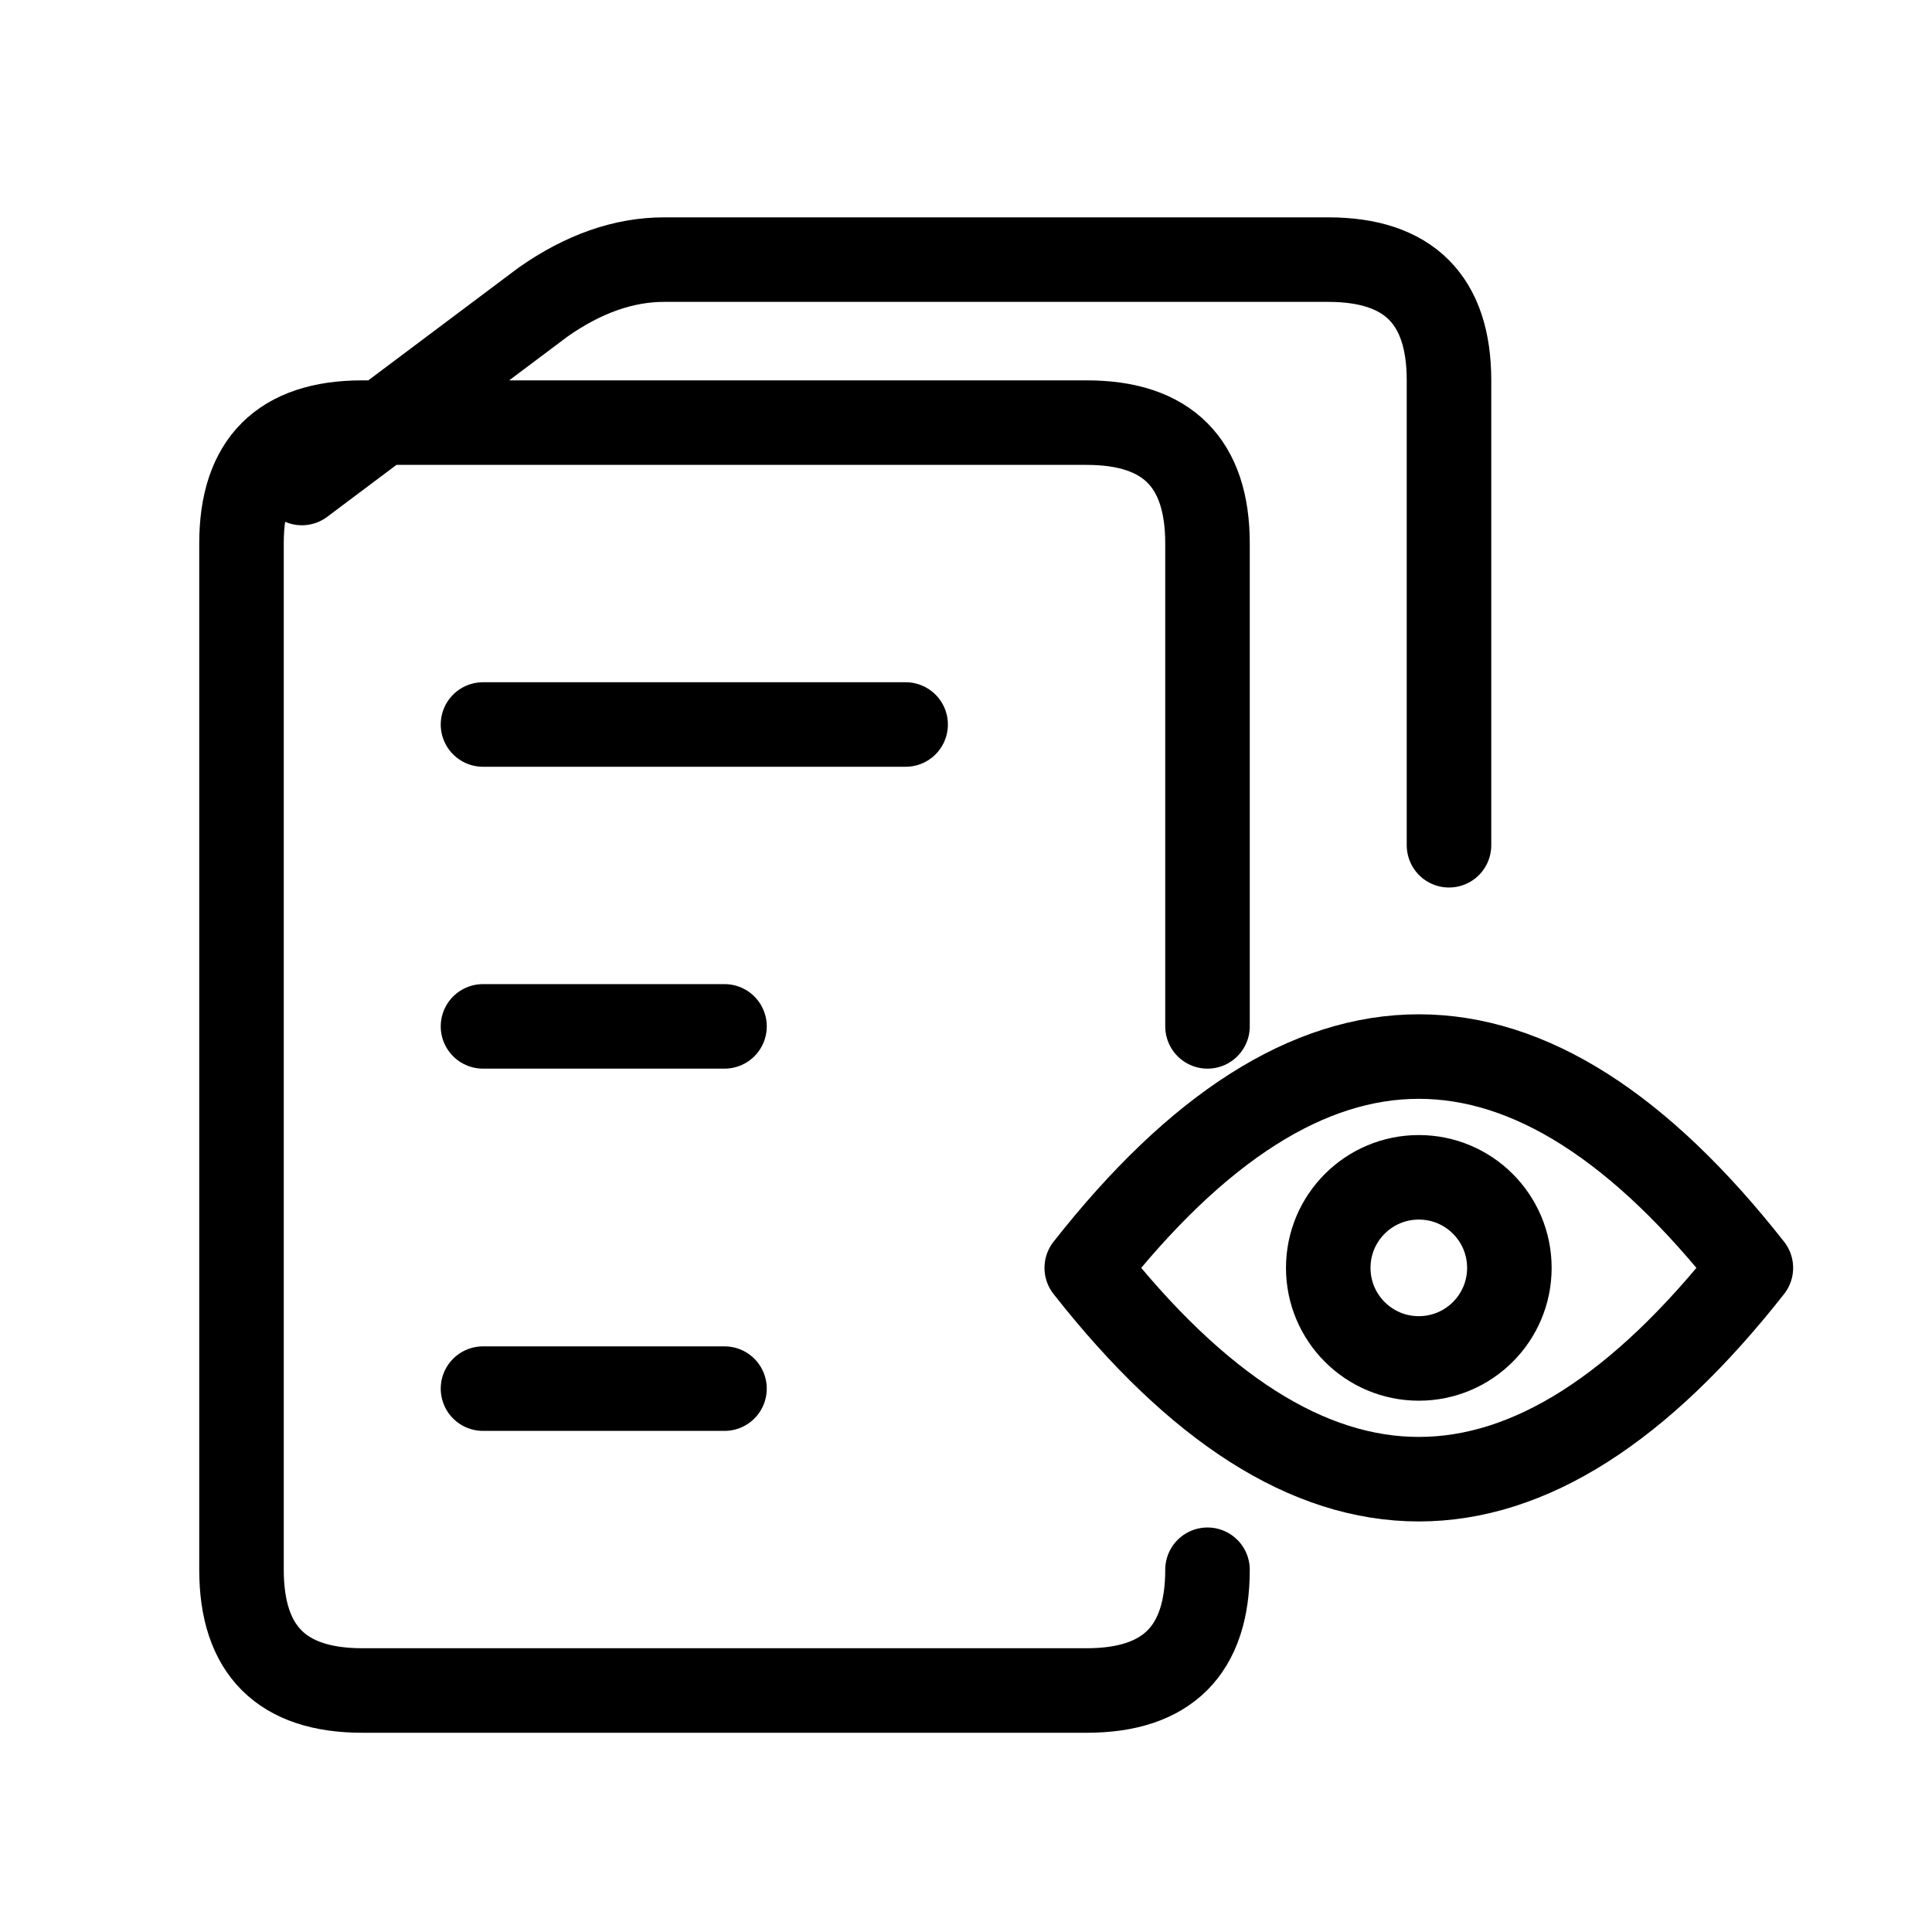
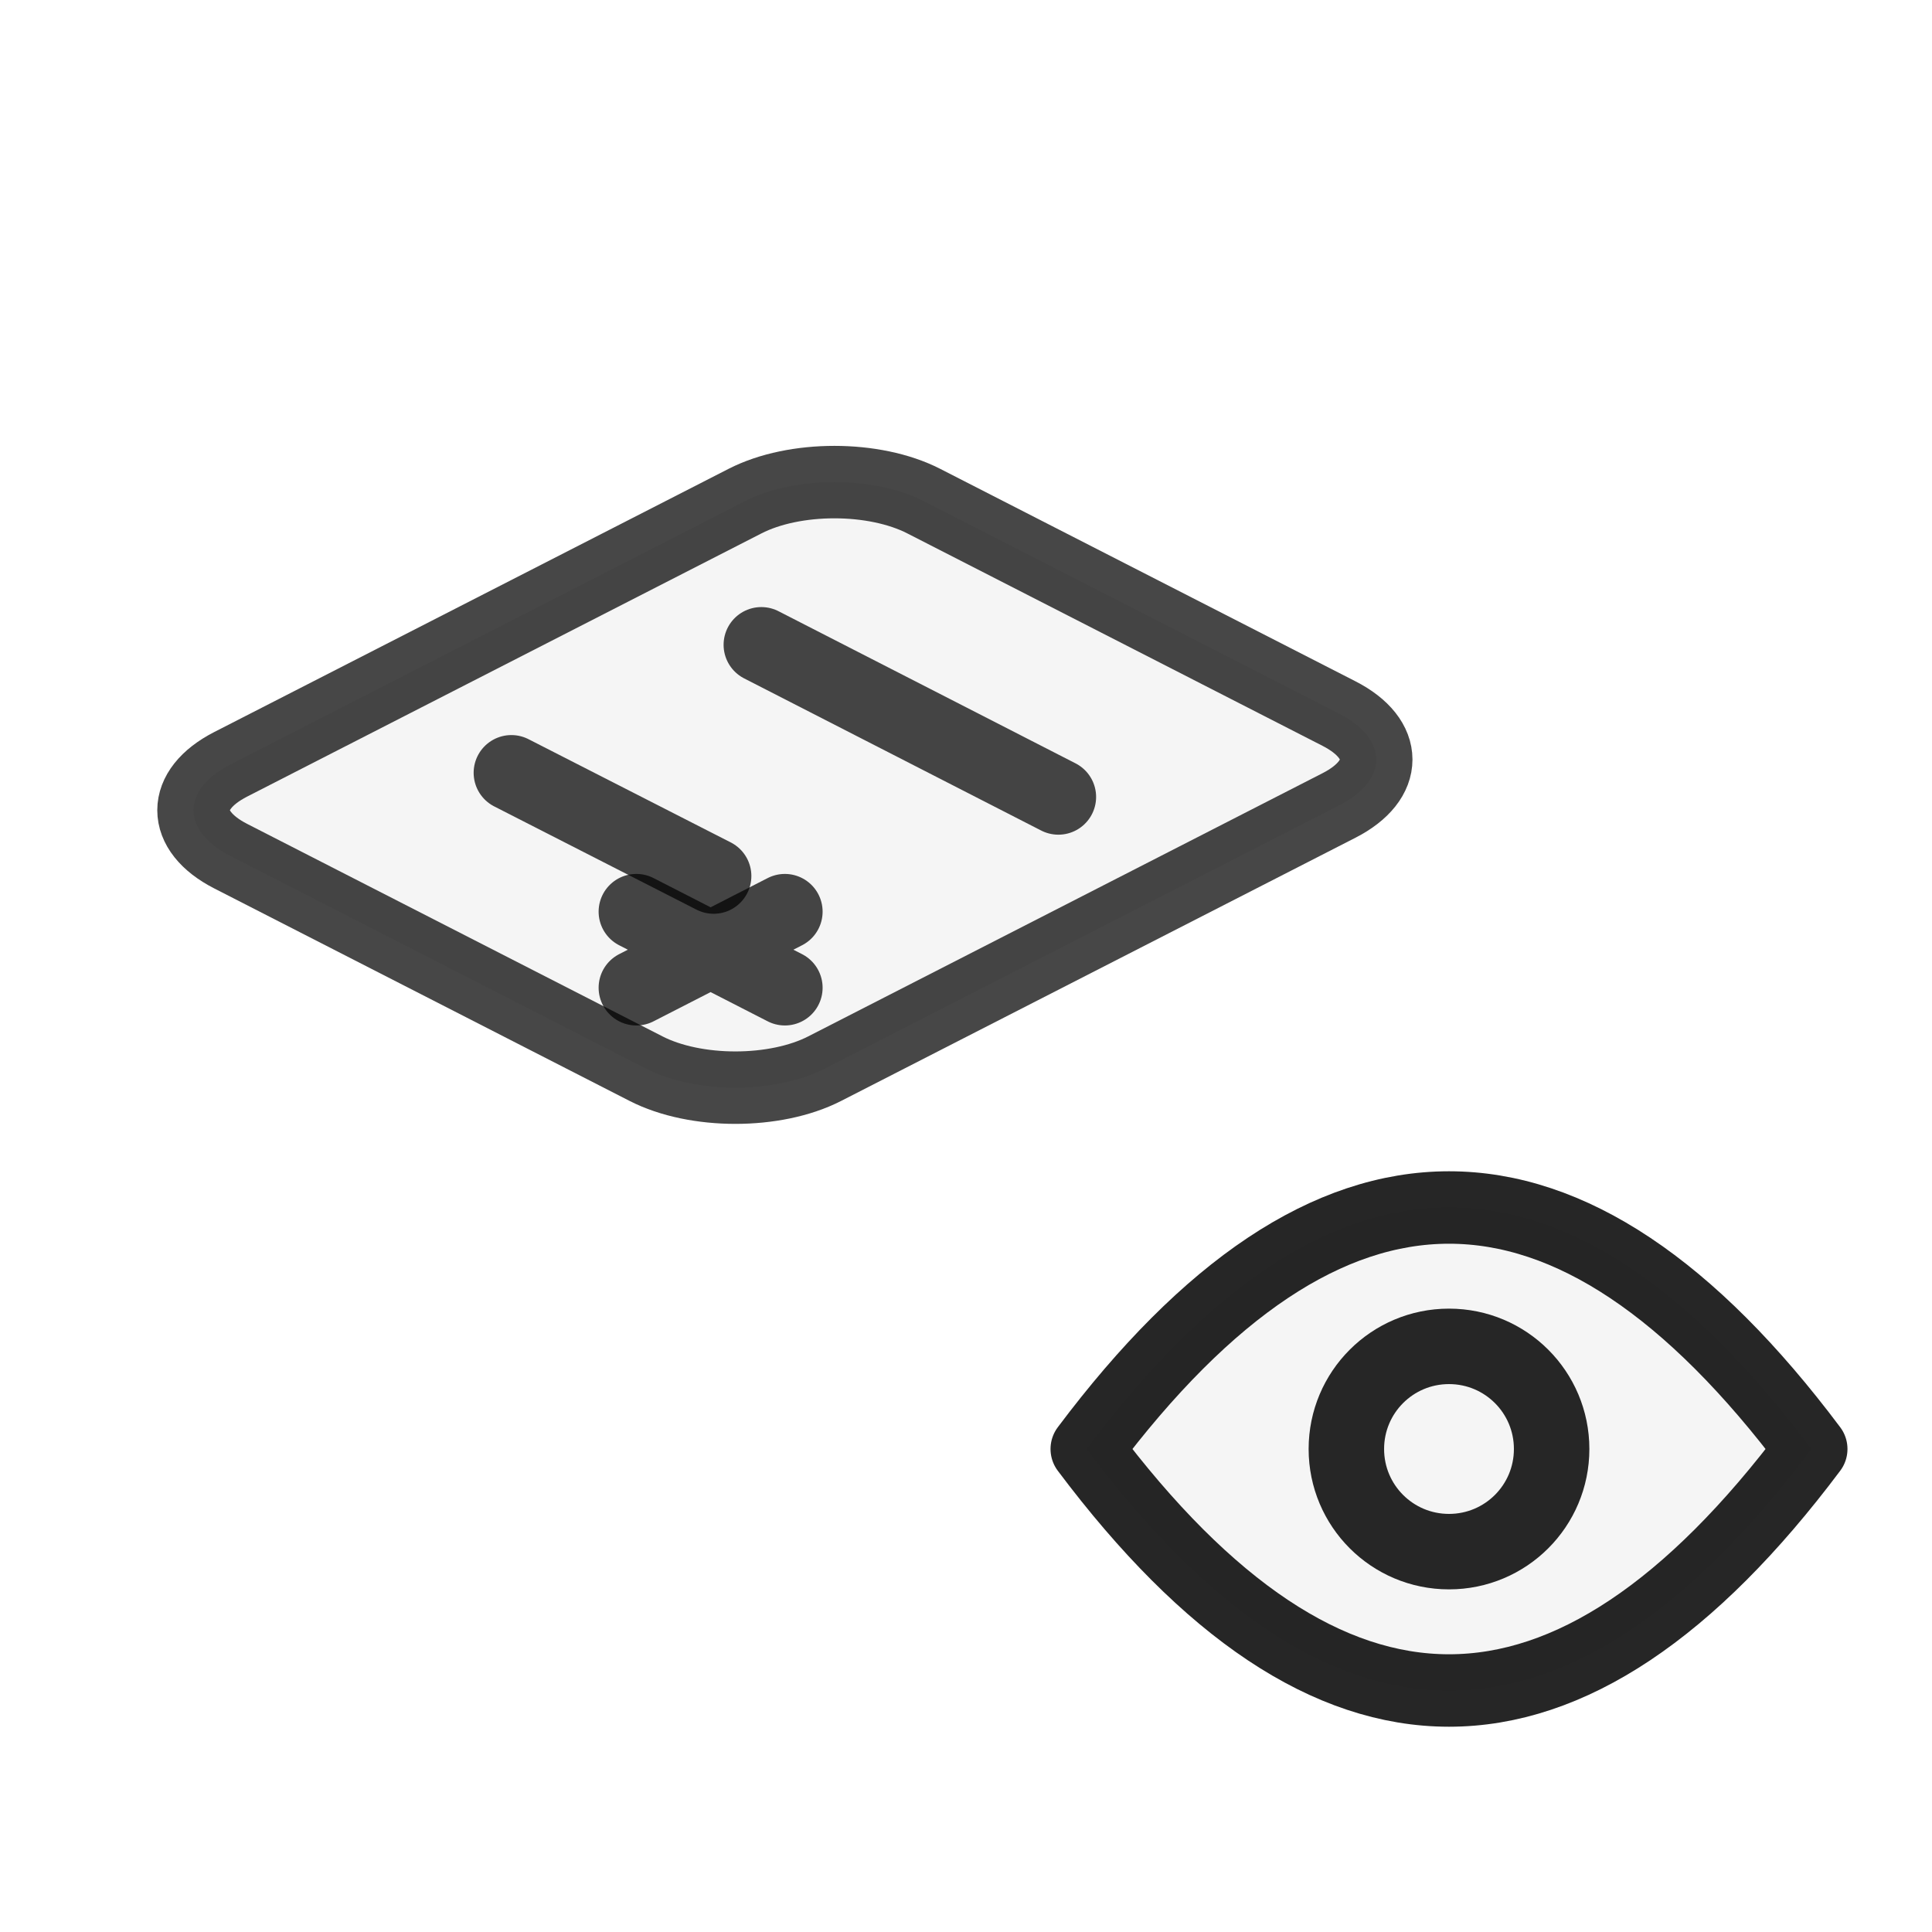
- <svg xmlns="http://www.w3.org/2000/svg" width="32" height="32" viewBox="0 0 32 32" fill="none" stroke="currentColor" stroke-width="1.4" stroke-linecap="round" stroke-linejoin="round">
-   <path d="M20 17V9q0-2-2-2H6Q4 7 4 9v17q0 2 2 2h12q2 0 2-2M5 8l4-3q1-.7 2-.7h11q2 0 2 2V14M8 12h7m-7 5h4m-4 6h4" />
-   <path d="M18 21q5.5-7 11 0-5.5 7-11 0Z" />
-   <circle cx="23.5" cy="21" r="1.5" />
+ <svg xmlns="http://www.w3.org/2000/svg" width="32" height="32" viewBox="0 0 32 32" fill="none" stroke="currentColor" stroke-width="1.2" stroke-linecap="round" stroke-linejoin="round">
+   <path d="M15.3 8.3 L22.18 11.82 C23 12.24 23 12.92 22.18 13.34 L13.66 17.7 C12.84 18.12 11.52 18.12 10.7 17.7 L3.82 14.18 C3 13.76 3 13.08 3.82 12.66 L12.34 8.3 C13.16 7.88 14.48 7.88 15.3 8.3 Z" fill="currentColor" fill-opacity="0.04" stroke="none" />
+   <path d="M15.3 8.3 L22.18 11.82 C23 12.24 23 12.92 22.18 13.34 L13.66 17.7 C12.84 18.12 11.52 18.12 10.7 17.7 L3.82 14.18 C3 13.76 3 13.08 3.82 12.66 L12.34 8.3 C13.16 7.88 14.48 7.88 15.3 8.3 Z" stroke-opacity="0.72" />
+   <path d="M12.61 10.68 L17.53 13.2 M8.47 12.8 L11.82 14.51" stroke-width="1.25" stroke-opacity="0.72" />
+   <path d="M10.54 15.1 L13 16.36 M13 15.1 L10.54 16.36" stroke-width="1.25" stroke-opacity="0.72" />
+   <path d="M18 24 Q24 16 30 24 Q24 32 18 24 Z" fill="currentColor" fill-opacity="0.04" stroke="none" />
+   <path d="M18 24 Q24 16 30 24 Q24 32 18 24 Z" stroke-opacity="0.85" />
+   <path d="M25.7 24 C25.7 24.94 24.94 25.7 24 25.7 C23.06 25.7 22.3 24.94 22.3 24 C22.3 23.06 23.06 22.3 24 22.3 C24.94 22.3 25.7 23.06 25.7 24 Z" stroke-width="1.25" stroke-opacity="0.84" />
</svg>
